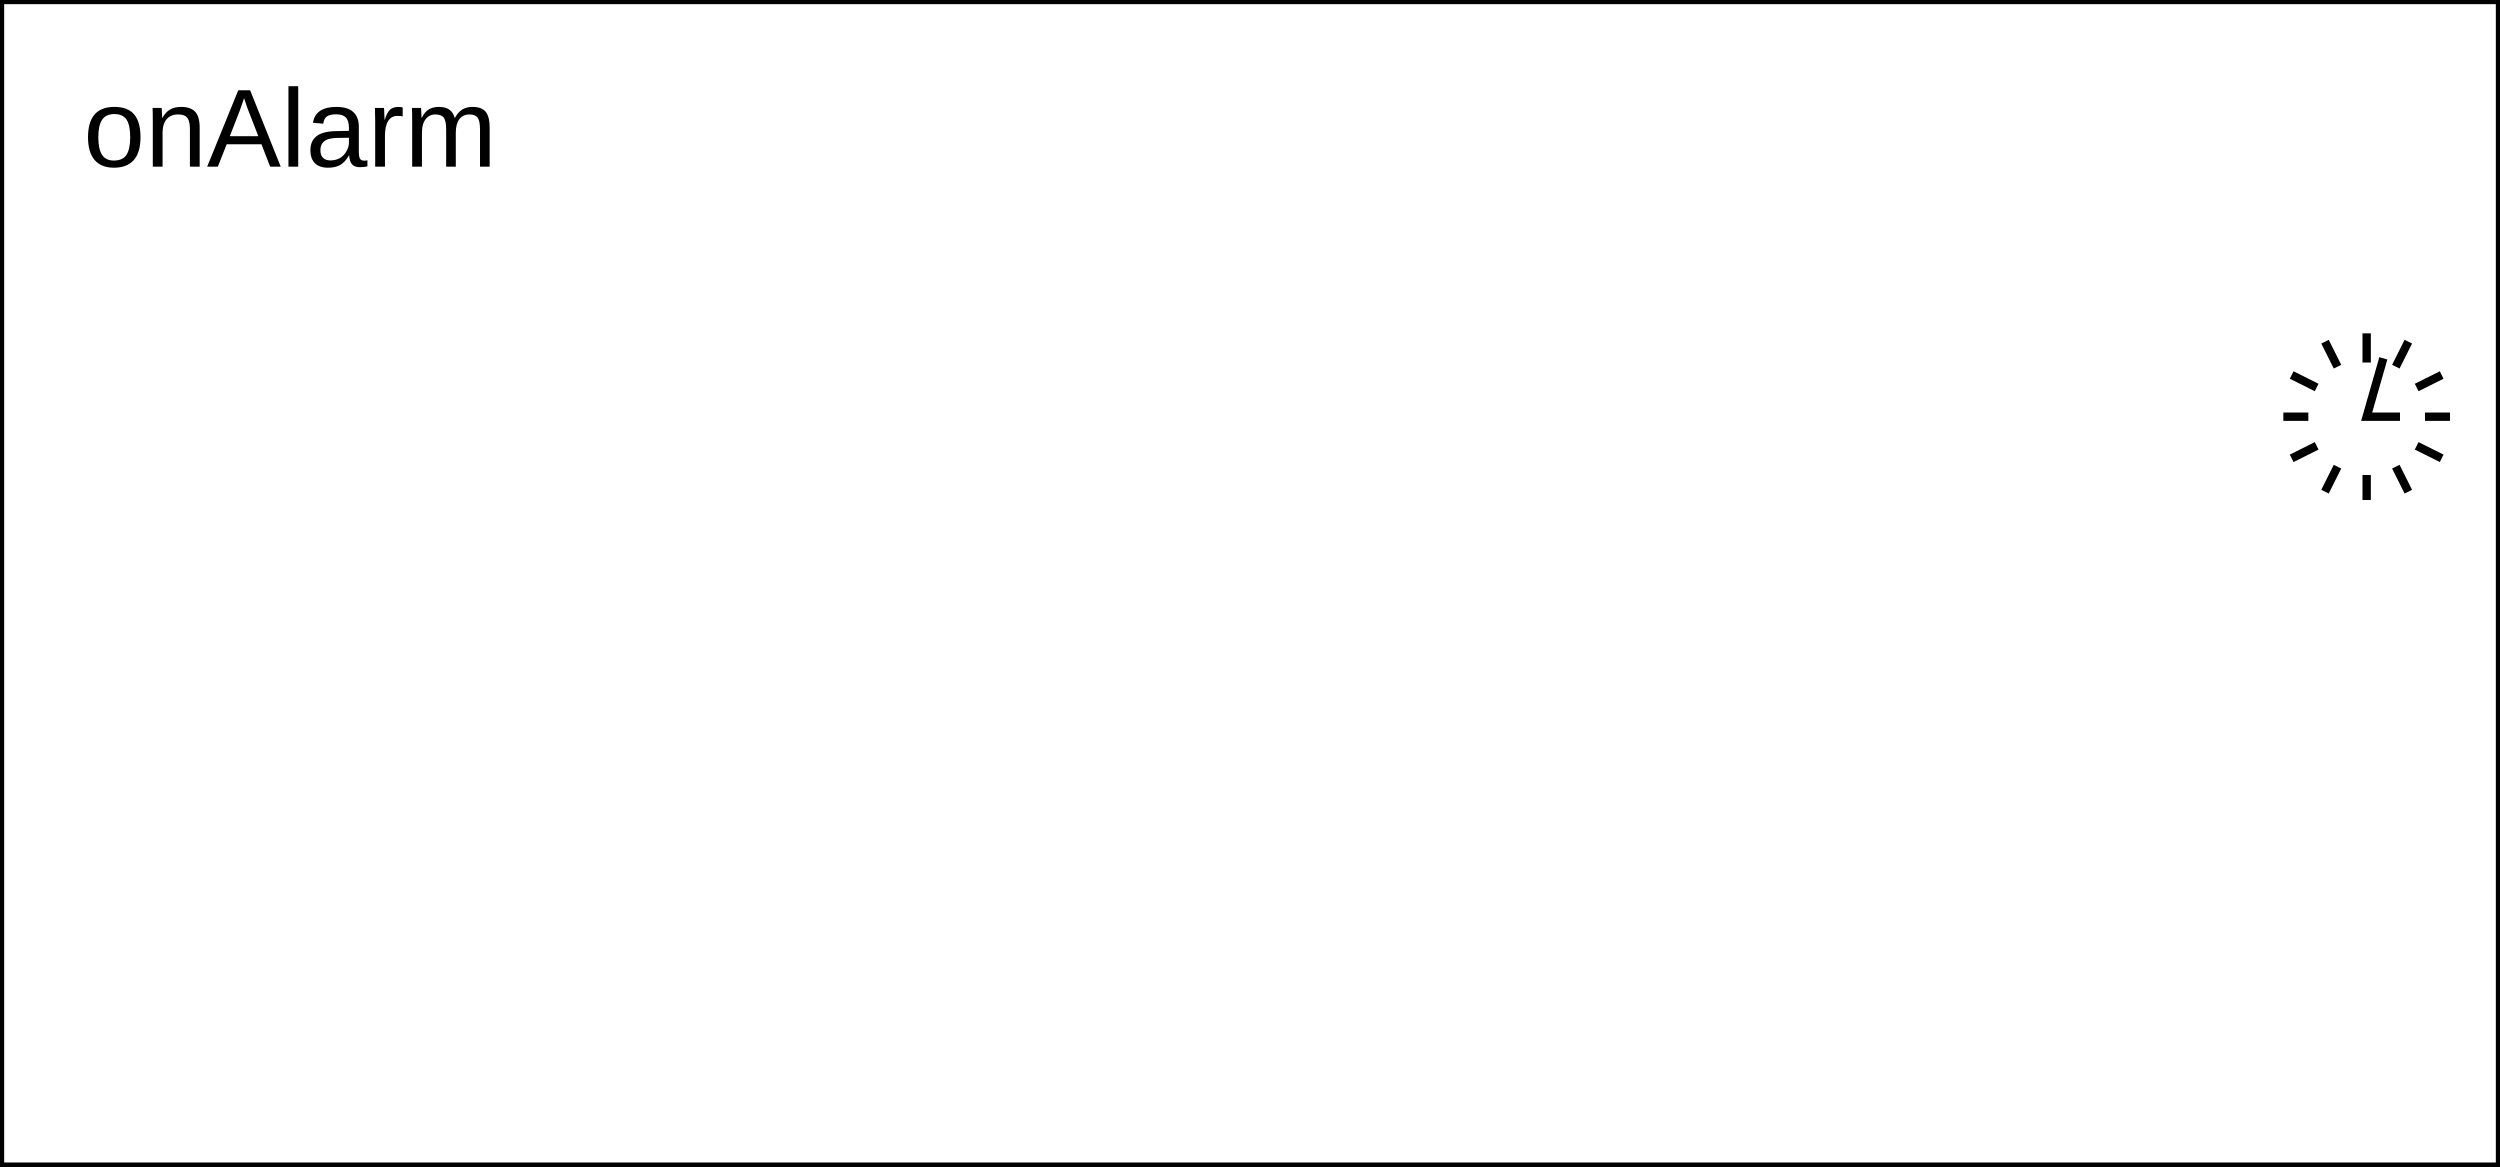
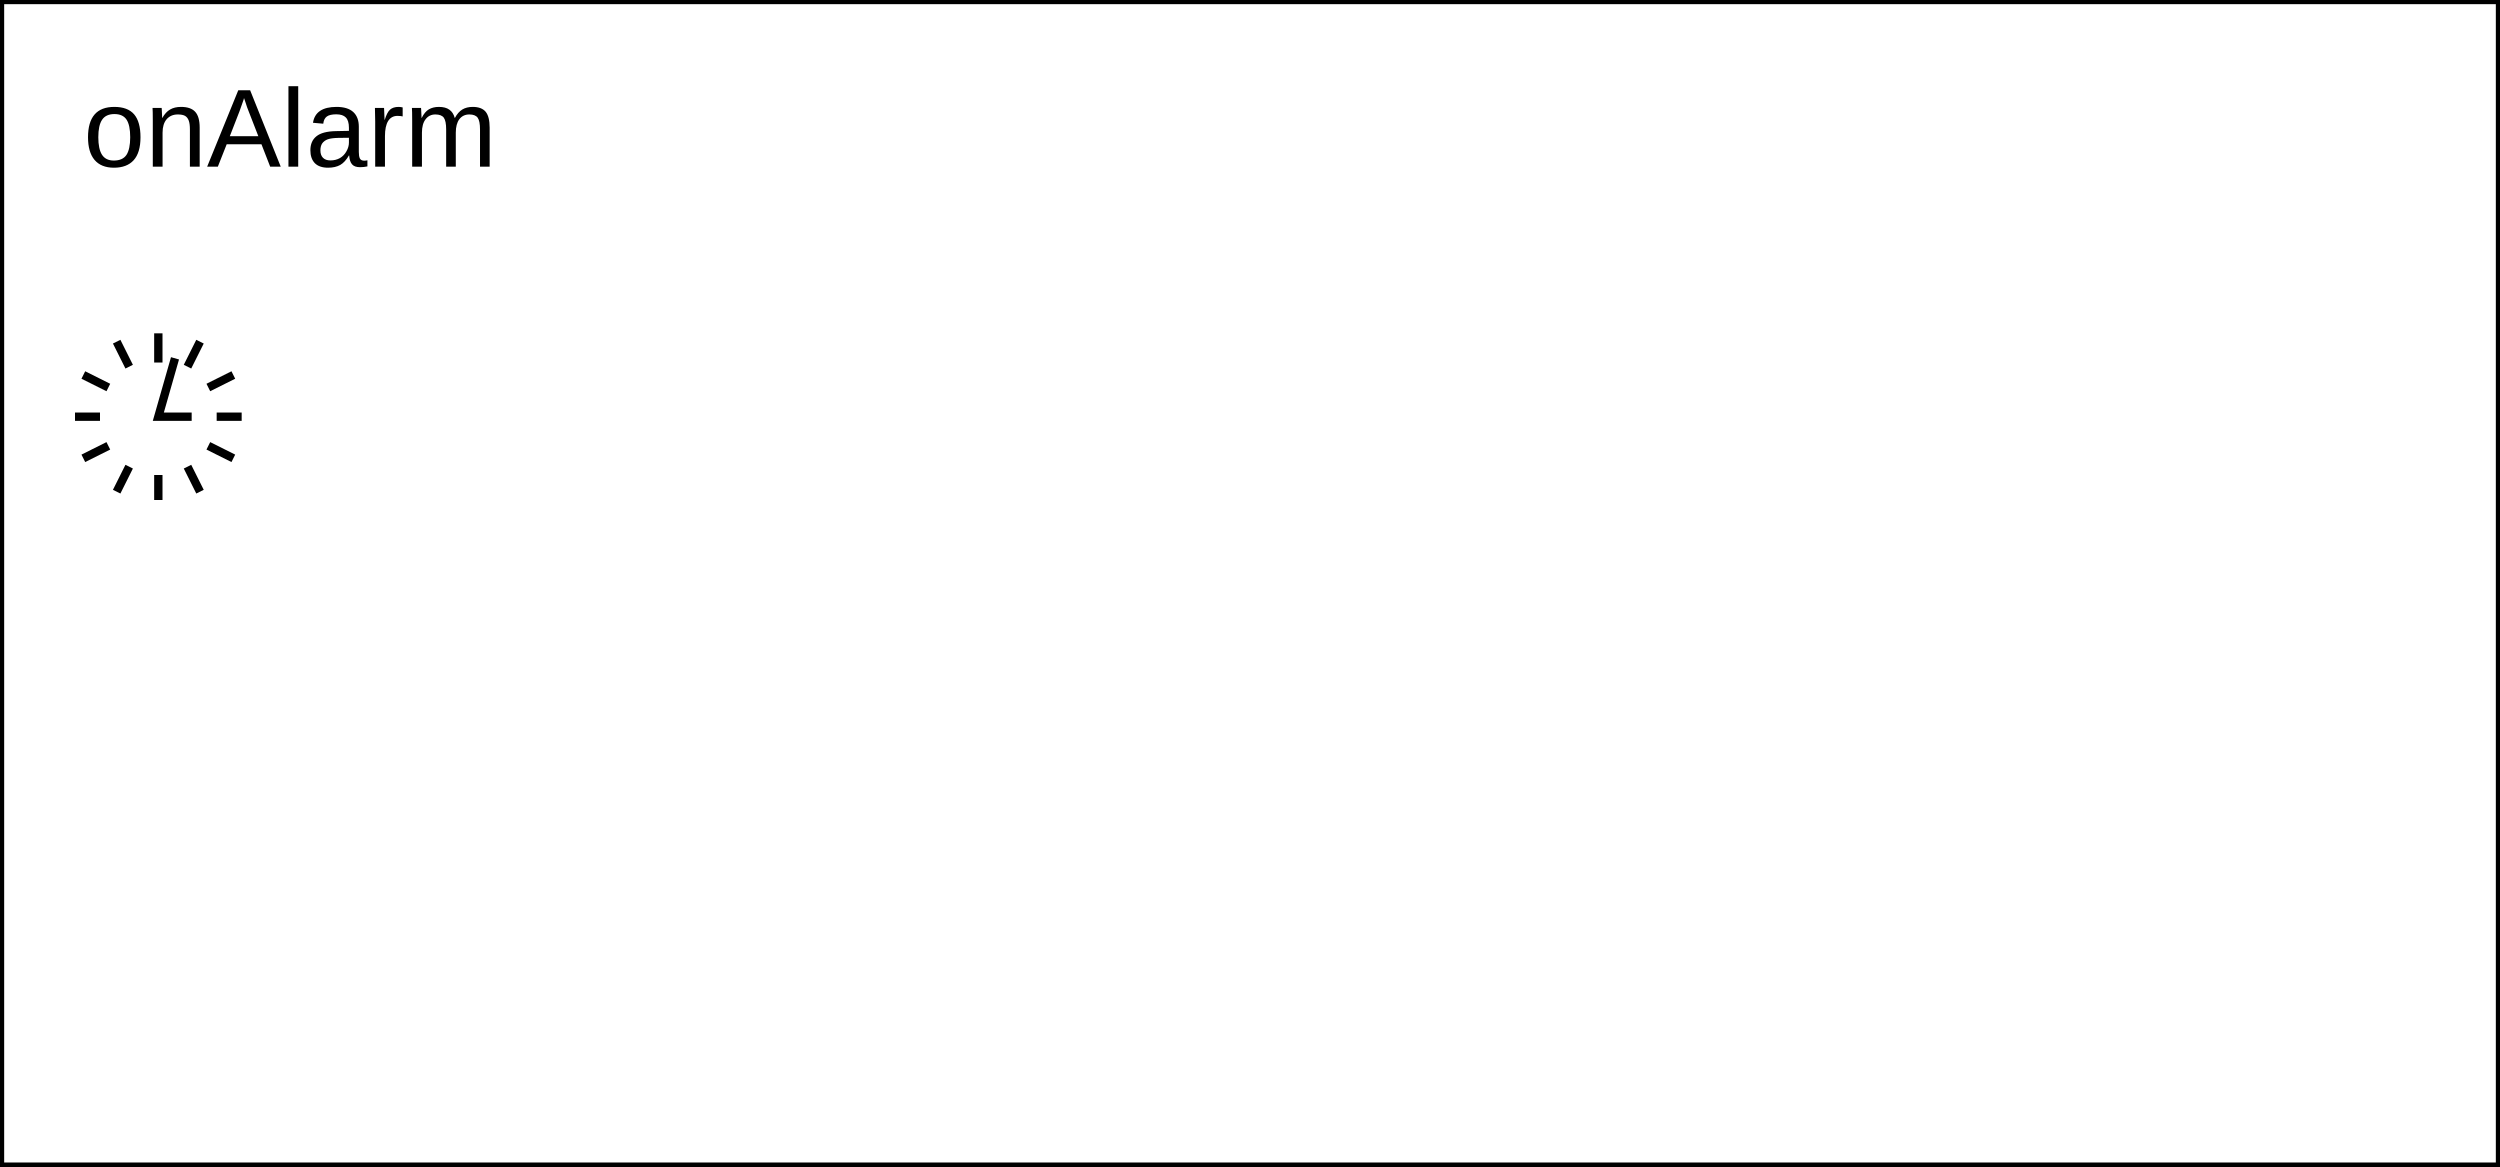
<svg xmlns="http://www.w3.org/2000/svg" xmlns:ns1="http://www.b3mn.org/oryx" width="300" height="140">
  <defs>
  </defs>
  <ns1:magnets>
    <ns1:magnet ns1:cx="150" ns1:cy="70" ns1:default="yes" />
    <ns1:magnet ns1:cx="0" ns1:cy="70" ns1:anchors="left" />
    <ns1:magnet ns1:cx="150" ns1:cy="140" ns1:anchors="bottom" />
    <ns1:magnet ns1:cx="300" ns1:cy="70" ns1:anchors="right" />
    <ns1:magnet ns1:cx="150" ns1:cy="0" ns1:anchors="top" />
  </ns1:magnets>
  <g pointer-events="fill" ns1:minimumSize="30 10">
    <rect y="0" x="0" height="140" width="300" id="mainBody" ns1:resize="vertical horizontal" fill="white" stroke="black" stroke-width="1" />
    <text ns1:rotate="270" id="label" x="10" y="70" ns1:align="middle left" style="font-family:Arial; font-size: 8pt; fill:black;" xml:space="preserve" />
-     <path ns1:anchors="right" d=" M 284 40 L 284 43.5       M 289 41 L 287.5 44       M 293 45 L 290 46.5       M 294 50 L 291 50       M 293 55 L 290 53.5       M 289 59 L 287.5 56       M 284 60 L 284 57       M 279 59 L 280.5 56       M 275 55 L 278 53.5       M 274 50 L 277 50       M 275 45 L 278 46.5       M 279 41 L 280.5 44       M 286 43 L 284 50 L 288 50" fill="none" stroke="black" />
+     <path ns1:anchors="left" d=" M 284 40 L 284 43.5       M 289 41 L 287.5 44       M 293 45 L 290 46.5       M 294 50 L 291 50       M 293 55 L 290 53.5       M 289 59 L 287.5 56       M 284 60 L 284 57       M 279 59 L 280.5 56       M 275 55 L 278 53.5       M 274 50 L 277 50       M 275 45 L 278 46.5       M 279 41 L 280.5 44       M 286 43 L 284 50 L 288 50" fill="none" transform="translate(-265, 0)" stroke="black" />
    <text ns1:anchors="top left" x="10" y="20" style="font-family:Arial; font-size: 10pt; fill:black;">onAlarm</text>
  </g>
</svg>
